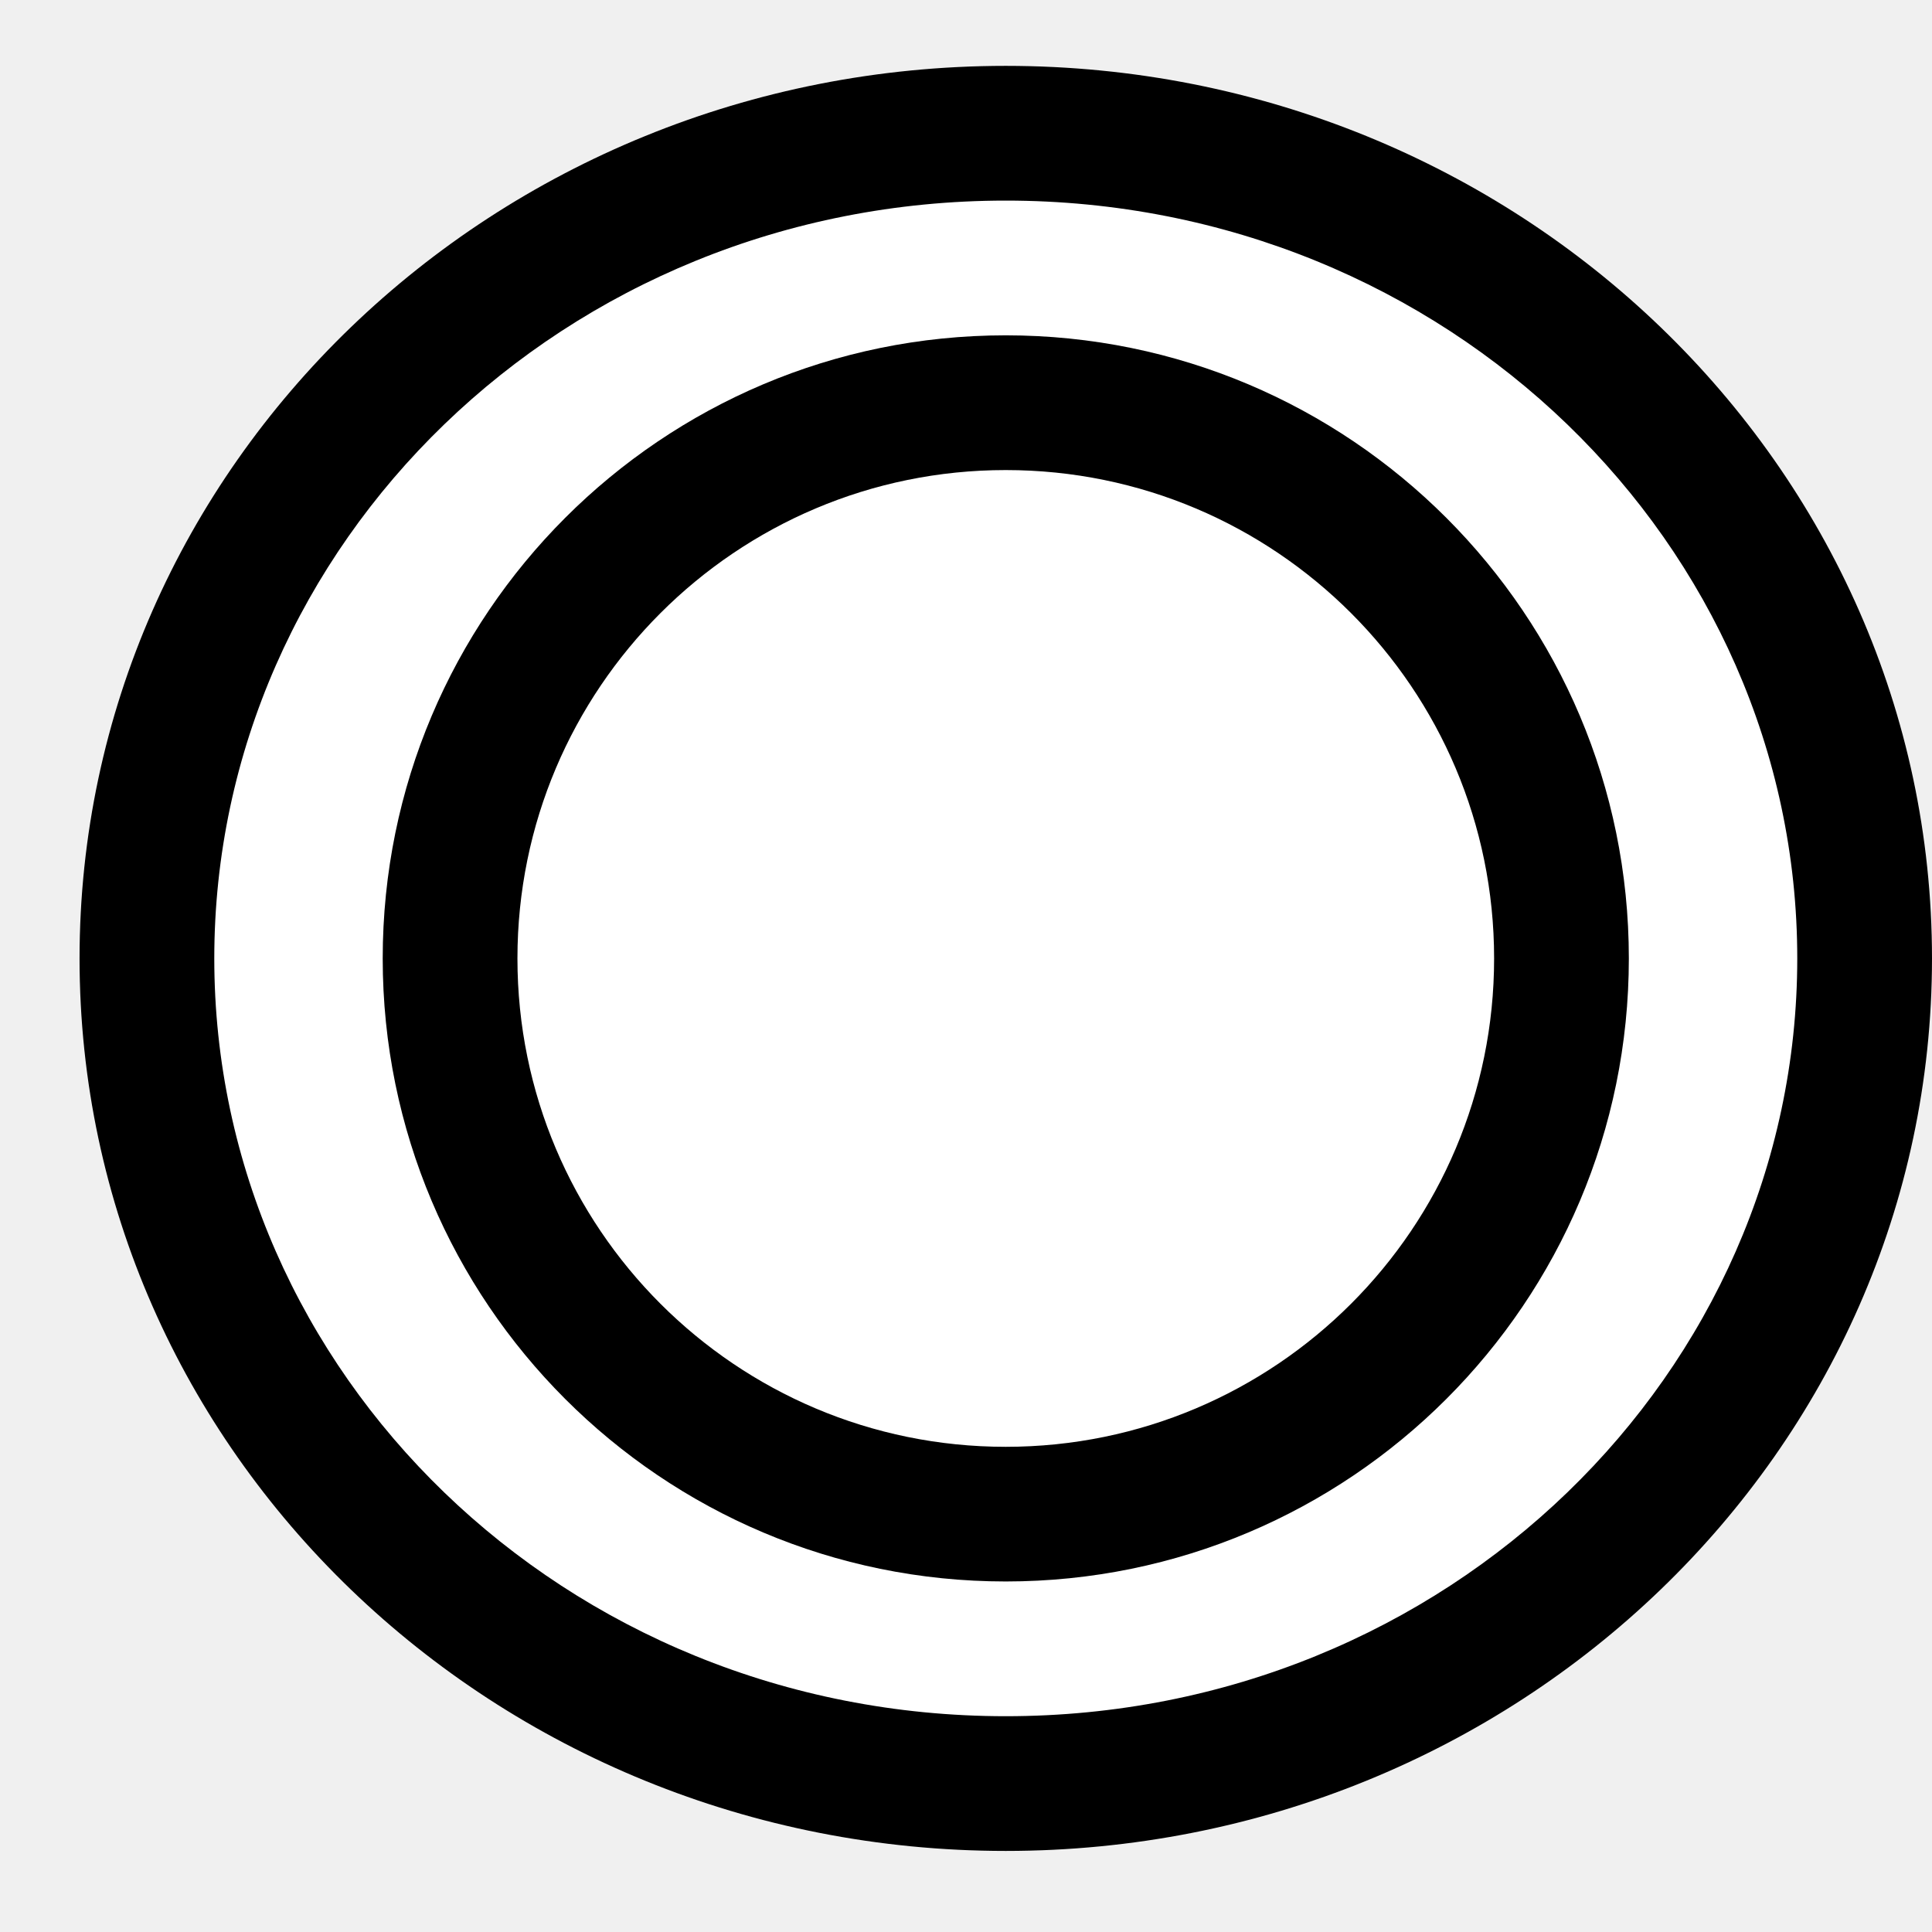
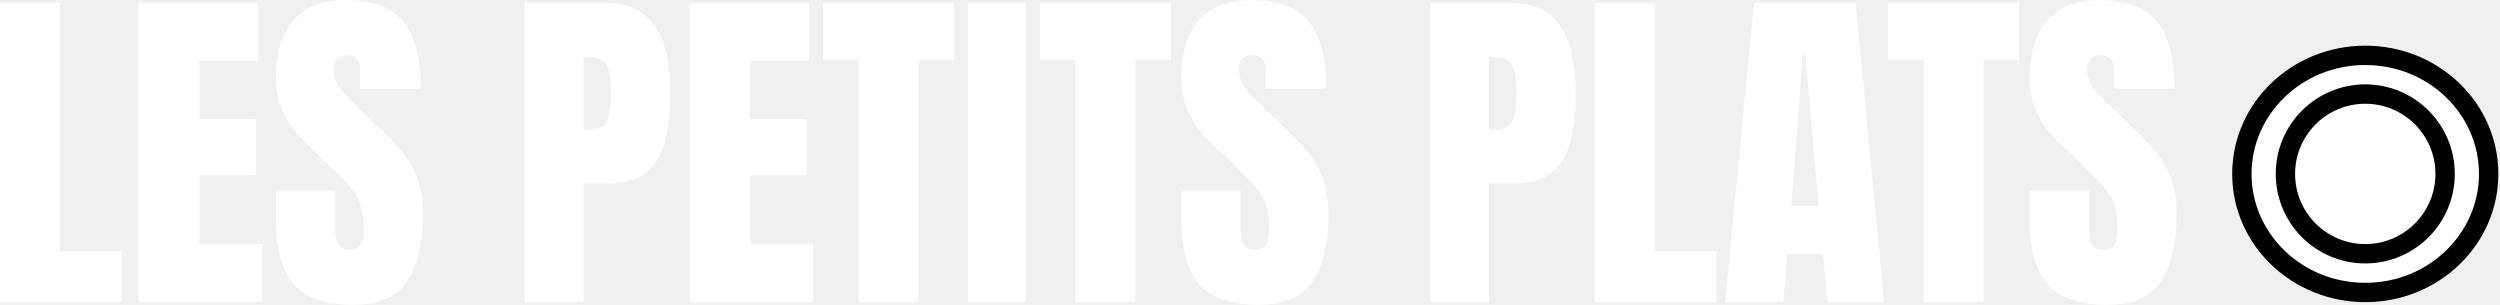
- <svg xmlns="http://www.w3.org/2000/svg" width="23" height="23" viewBox="0 0 23 23" fill="none">
-   <path d="M23 11.41C23 17.278 18.063 22.035 11.973 22.035C5.884 22.035 0.947 17.278 0.947 11.41C0.947 5.541 5.884 0.784 11.973 0.784C18.063 0.784 23 5.541 23 11.41Z" fill="white" />
-   <path fill-rule="evenodd" clip-rule="evenodd" d="M11.973 20.431C17.234 20.431 21.396 16.337 21.396 11.41C21.396 6.483 17.234 2.388 11.973 2.388C6.713 2.388 2.551 6.483 2.551 11.41C2.551 16.337 6.713 20.431 11.973 20.431ZM11.973 22.035C18.063 22.035 23 17.278 23 11.41C23 5.541 18.063 0.784 11.973 0.784C5.884 0.784 0.947 5.541 0.947 11.41C0.947 17.278 5.884 22.035 11.973 22.035Z" fill="black" />
-   <path d="M19.391 11.41C19.391 15.506 16.07 18.827 11.973 18.827C7.877 18.827 4.556 15.506 4.556 11.41C4.556 7.313 7.877 3.992 11.973 3.992C16.07 3.992 19.391 7.313 19.391 11.41Z" fill="white" />
-   <path fill-rule="evenodd" clip-rule="evenodd" d="M11.973 17.224C15.184 17.224 17.787 14.621 17.787 11.41C17.787 8.199 15.184 5.596 11.973 5.596C8.763 5.596 6.16 8.199 6.16 11.41C6.16 14.621 8.763 17.224 11.973 17.224ZM11.973 18.827C16.07 18.827 19.391 15.506 19.391 11.41C19.391 7.313 16.07 3.992 11.973 3.992C7.877 3.992 4.556 7.313 4.556 11.41C4.556 15.506 7.877 18.827 11.973 18.827Z" fill="black" />
+ <svg xmlns="http://www.w3.org/2000/svg" width="328" height="40" viewBox="0 0 328 40" fill="none">
+   <path d="M0 39.643V0.357H7.857V32.946H15.938V39.643H0Z" fill="white" />
+   <path d="M18.17 39.643V0.357H33.884V7.946H26.161V15.603H33.571V22.991H26.161V31.987H34.397V39.643H18.17Z" fill="white" />
+   <path d="M46.339 40C42.753 40 40.164 39.107 38.571 37.321C36.994 35.536 36.205 32.694 36.205 28.795V24.955H43.973V29.866C43.973 30.774 44.107 31.488 44.375 32.009C44.658 32.515 45.141 32.768 45.826 32.768C46.54 32.768 47.031 32.559 47.299 32.143C47.582 31.726 47.723 31.042 47.723 30.089C47.723 28.884 47.604 27.88 47.366 27.076C47.128 26.257 46.711 25.484 46.116 24.755C45.536 24.01 44.725 23.147 43.683 22.165L40.156 18.817C37.522 16.332 36.205 13.49 36.205 10.29C36.205 6.942 36.979 4.39 38.527 2.634C40.089 0.878 42.344 0 45.29 0C48.891 0 51.444 0.96 52.946 2.879C54.464 4.799 55.223 7.716 55.223 11.63H47.232V8.929C47.232 8.393 47.076 7.976 46.763 7.679C46.466 7.381 46.056 7.232 45.536 7.232C44.911 7.232 44.449 7.411 44.152 7.768C43.869 8.11 43.728 8.557 43.728 9.107C43.728 9.658 43.877 10.253 44.174 10.893C44.472 11.533 45.059 12.269 45.938 13.103L50.469 17.455C51.377 18.319 52.21 19.234 52.969 20.201C53.728 21.153 54.338 22.269 54.799 23.549C55.26 24.814 55.491 26.362 55.491 28.192C55.491 31.882 54.806 34.777 53.438 36.875C52.083 38.958 49.717 40 46.339 40Z" fill="white" />
+   <path d="M68.839 39.643V0.357H79.219C81.391 0.357 83.11 0.841 84.375 1.808C85.655 2.775 86.57 4.152 87.121 5.938C87.671 7.723 87.946 9.851 87.946 12.321C87.946 14.702 87.716 16.778 87.254 18.549C86.793 20.305 85.967 21.667 84.777 22.634C83.601 23.601 81.927 24.085 79.754 24.085H76.562V39.643H68.839ZM76.562 17.031H77.009C78.467 17.031 79.36 16.622 79.688 15.804C80.015 14.985 80.179 13.78 80.179 12.188C80.179 10.699 80.015 9.554 79.688 8.75C79.375 7.932 78.624 7.522 77.433 7.522H76.562V17.031Z" fill="white" />
+   <path d="M90.446 39.643V0.357H106.161V7.946H98.438V15.603H105.848V22.991H98.438V31.987H106.674V39.643H90.446Z" fill="white" />
+   <path d="M112.656 39.643V7.902H107.991V0.357H125.179V7.902H120.513V39.643H112.656Z" fill="white" />
+   <path d="M127.009 39.643V0.357H134.598V39.643H127.009Z" fill="white" />
+   <path d="M141.094 39.643V7.902H136.429V0.357H153.616V7.902H148.951V39.643H141.094Z" fill="white" />
+   <path d="M165.134 40C161.548 40 158.958 39.107 157.366 37.321C155.789 35.536 155 32.694 155 28.795V24.955H162.768V29.866C162.768 30.774 162.902 31.488 163.17 32.009C163.452 32.515 163.936 32.768 164.621 32.768C165.335 32.768 165.826 32.559 166.094 32.143C166.376 31.726 166.518 31.042 166.518 30.089C166.518 28.884 166.399 27.88 166.161 27.076C165.923 26.257 165.506 25.484 164.911 24.755C164.33 24.01 163.519 23.147 162.478 22.165L158.951 18.817C156.317 16.332 155 13.49 155 10.29C155 6.942 155.774 4.39 157.321 2.634C158.884 0.878 161.138 0 164.085 0C167.686 0 170.238 0.96 171.741 2.879C173.259 4.799 174.018 7.716 174.018 11.63H166.027V8.929C166.027 8.393 165.871 7.976 165.558 7.679C165.26 7.381 164.851 7.232 164.33 7.232C163.705 7.232 163.244 7.411 162.946 7.768C162.664 8.11 162.522 8.557 162.522 9.107C162.522 9.658 162.671 10.253 162.969 10.893C163.266 11.533 163.854 12.269 164.732 13.103L169.263 17.455C170.171 18.319 171.004 19.234 171.763 20.201C172.522 21.153 173.132 22.269 173.594 23.549C174.055 24.814 174.286 26.362 174.286 28.192C174.286 31.882 173.601 34.777 172.232 36.875C170.878 38.958 168.512 40 165.134 40Z" fill="white" />
+   <path d="M187.634 39.643V0.357H198.013C200.186 0.357 201.905 0.841 203.17 1.808C204.449 2.775 205.365 4.152 205.915 5.938C206.466 7.723 206.741 9.851 206.741 12.321C206.741 14.702 206.51 16.778 206.049 18.549C205.588 20.305 204.762 21.667 203.571 22.634C202.396 23.601 200.722 24.085 198.549 24.085H195.357V39.643H187.634ZM195.357 17.031H195.804C197.262 17.031 198.155 16.622 198.482 15.804C198.81 14.985 198.973 13.78 198.973 12.188C198.973 10.699 198.81 9.554 198.482 8.75C198.17 7.932 197.418 7.522 196.228 7.522H195.357V17.031Z" fill="white" />
+   <path d="M209.241 39.643V0.357H217.098V32.946H225.179V39.643H209.241Z" fill="white" />
+   <path d="M226.339 39.643L230.134 0.357H243.46L247.187 39.643H239.754L239.196 33.304H234.464L233.973 39.643H226.339ZM235.022 27.031H238.594L236.875 7.054H236.518L235.022 27.031Z" fill="white" />
+   <path d="M252.388 39.643V7.902H247.723V0.357H264.911V7.902H260.246V39.643H252.388Z" fill="white" />
+   <path d="M276.429 40C272.842 40 270.253 39.107 268.661 37.321C267.083 35.536 266.295 32.694 266.295 28.795V24.955H274.062V29.866C274.062 30.774 274.196 31.488 274.464 32.009C274.747 32.515 275.231 32.768 275.915 32.768C276.629 32.768 277.121 32.559 277.388 32.143C277.671 31.726 277.812 31.042 277.812 30.089C277.812 28.884 277.693 27.88 277.455 27.076C277.217 26.257 276.801 25.484 276.205 24.755C275.625 24.01 274.814 23.147 273.772 22.165L270.246 18.817C267.612 16.332 266.295 13.49 266.295 10.29C266.295 6.942 267.068 4.39 268.616 2.634C270.179 0.878 272.433 0 275.379 0C278.981 0 281.533 0.96 283.036 2.879C284.554 4.799 285.312 7.716 285.312 11.63H277.321V8.929C277.321 8.393 277.165 7.976 276.853 7.679C276.555 7.381 276.146 7.232 275.625 7.232C275 7.232 274.539 7.411 274.241 7.768C273.958 8.11 273.817 8.557 273.817 9.107C273.817 9.658 273.966 10.253 274.263 10.893C274.561 11.533 275.149 12.269 276.027 13.103L280.558 17.455C281.466 18.319 282.299 19.234 283.058 20.201C283.817 21.153 284.427 22.269 284.888 23.549C285.35 24.814 285.58 26.362 285.58 28.192C285.58 31.882 284.896 34.777 283.527 36.875C282.173 38.958 279.807 40 276.429 40Z" fill="white" />
+   <path d="M327.783 22.817C327.783 32.11 319.966 39.643 310.323 39.643C300.68 39.643 292.862 32.11 292.862 22.817C292.862 13.525 300.68 5.992 310.323 5.992C319.966 5.992 327.783 13.525 327.783 22.817Z" fill="white" />
+   <path fill-rule="evenodd" clip-rule="evenodd" d="M310.323 37.103C318.653 37.103 325.243 30.619 325.243 22.817C325.243 15.015 318.653 8.532 310.323 8.532C301.993 8.532 295.402 15.015 295.402 22.817C295.402 30.619 301.993 37.103 310.323 37.103ZM310.323 39.643C319.966 39.643 327.783 32.11 327.783 22.817C327.783 13.525 319.966 5.992 310.323 5.992C300.68 5.992 292.862 13.525 292.862 22.817C292.862 32.11 300.68 39.643 310.323 39.643Z" fill="black" />
+   <path d="M322.069 22.817C322.069 29.305 316.81 34.563 310.323 34.563C303.836 34.563 298.577 29.305 298.577 22.817C298.577 16.33 303.836 11.071 310.323 11.071C316.81 11.071 322.069 16.33 322.069 22.817Z" fill="white" />
+   <path fill-rule="evenodd" clip-rule="evenodd" d="M310.323 32.024C315.407 32.024 319.529 27.902 319.529 22.817C319.529 17.733 315.407 13.611 310.323 13.611C305.238 13.611 301.116 17.733 301.116 22.817C301.116 27.902 305.238 32.024 310.323 32.024ZM310.323 34.563C316.81 34.563 322.069 29.305 322.069 22.817C322.069 16.33 316.81 11.071 310.323 11.071C303.836 11.071 298.577 16.33 298.577 22.817C298.577 29.305 303.836 34.563 310.323 34.563Z" fill="black" />
</svg>
